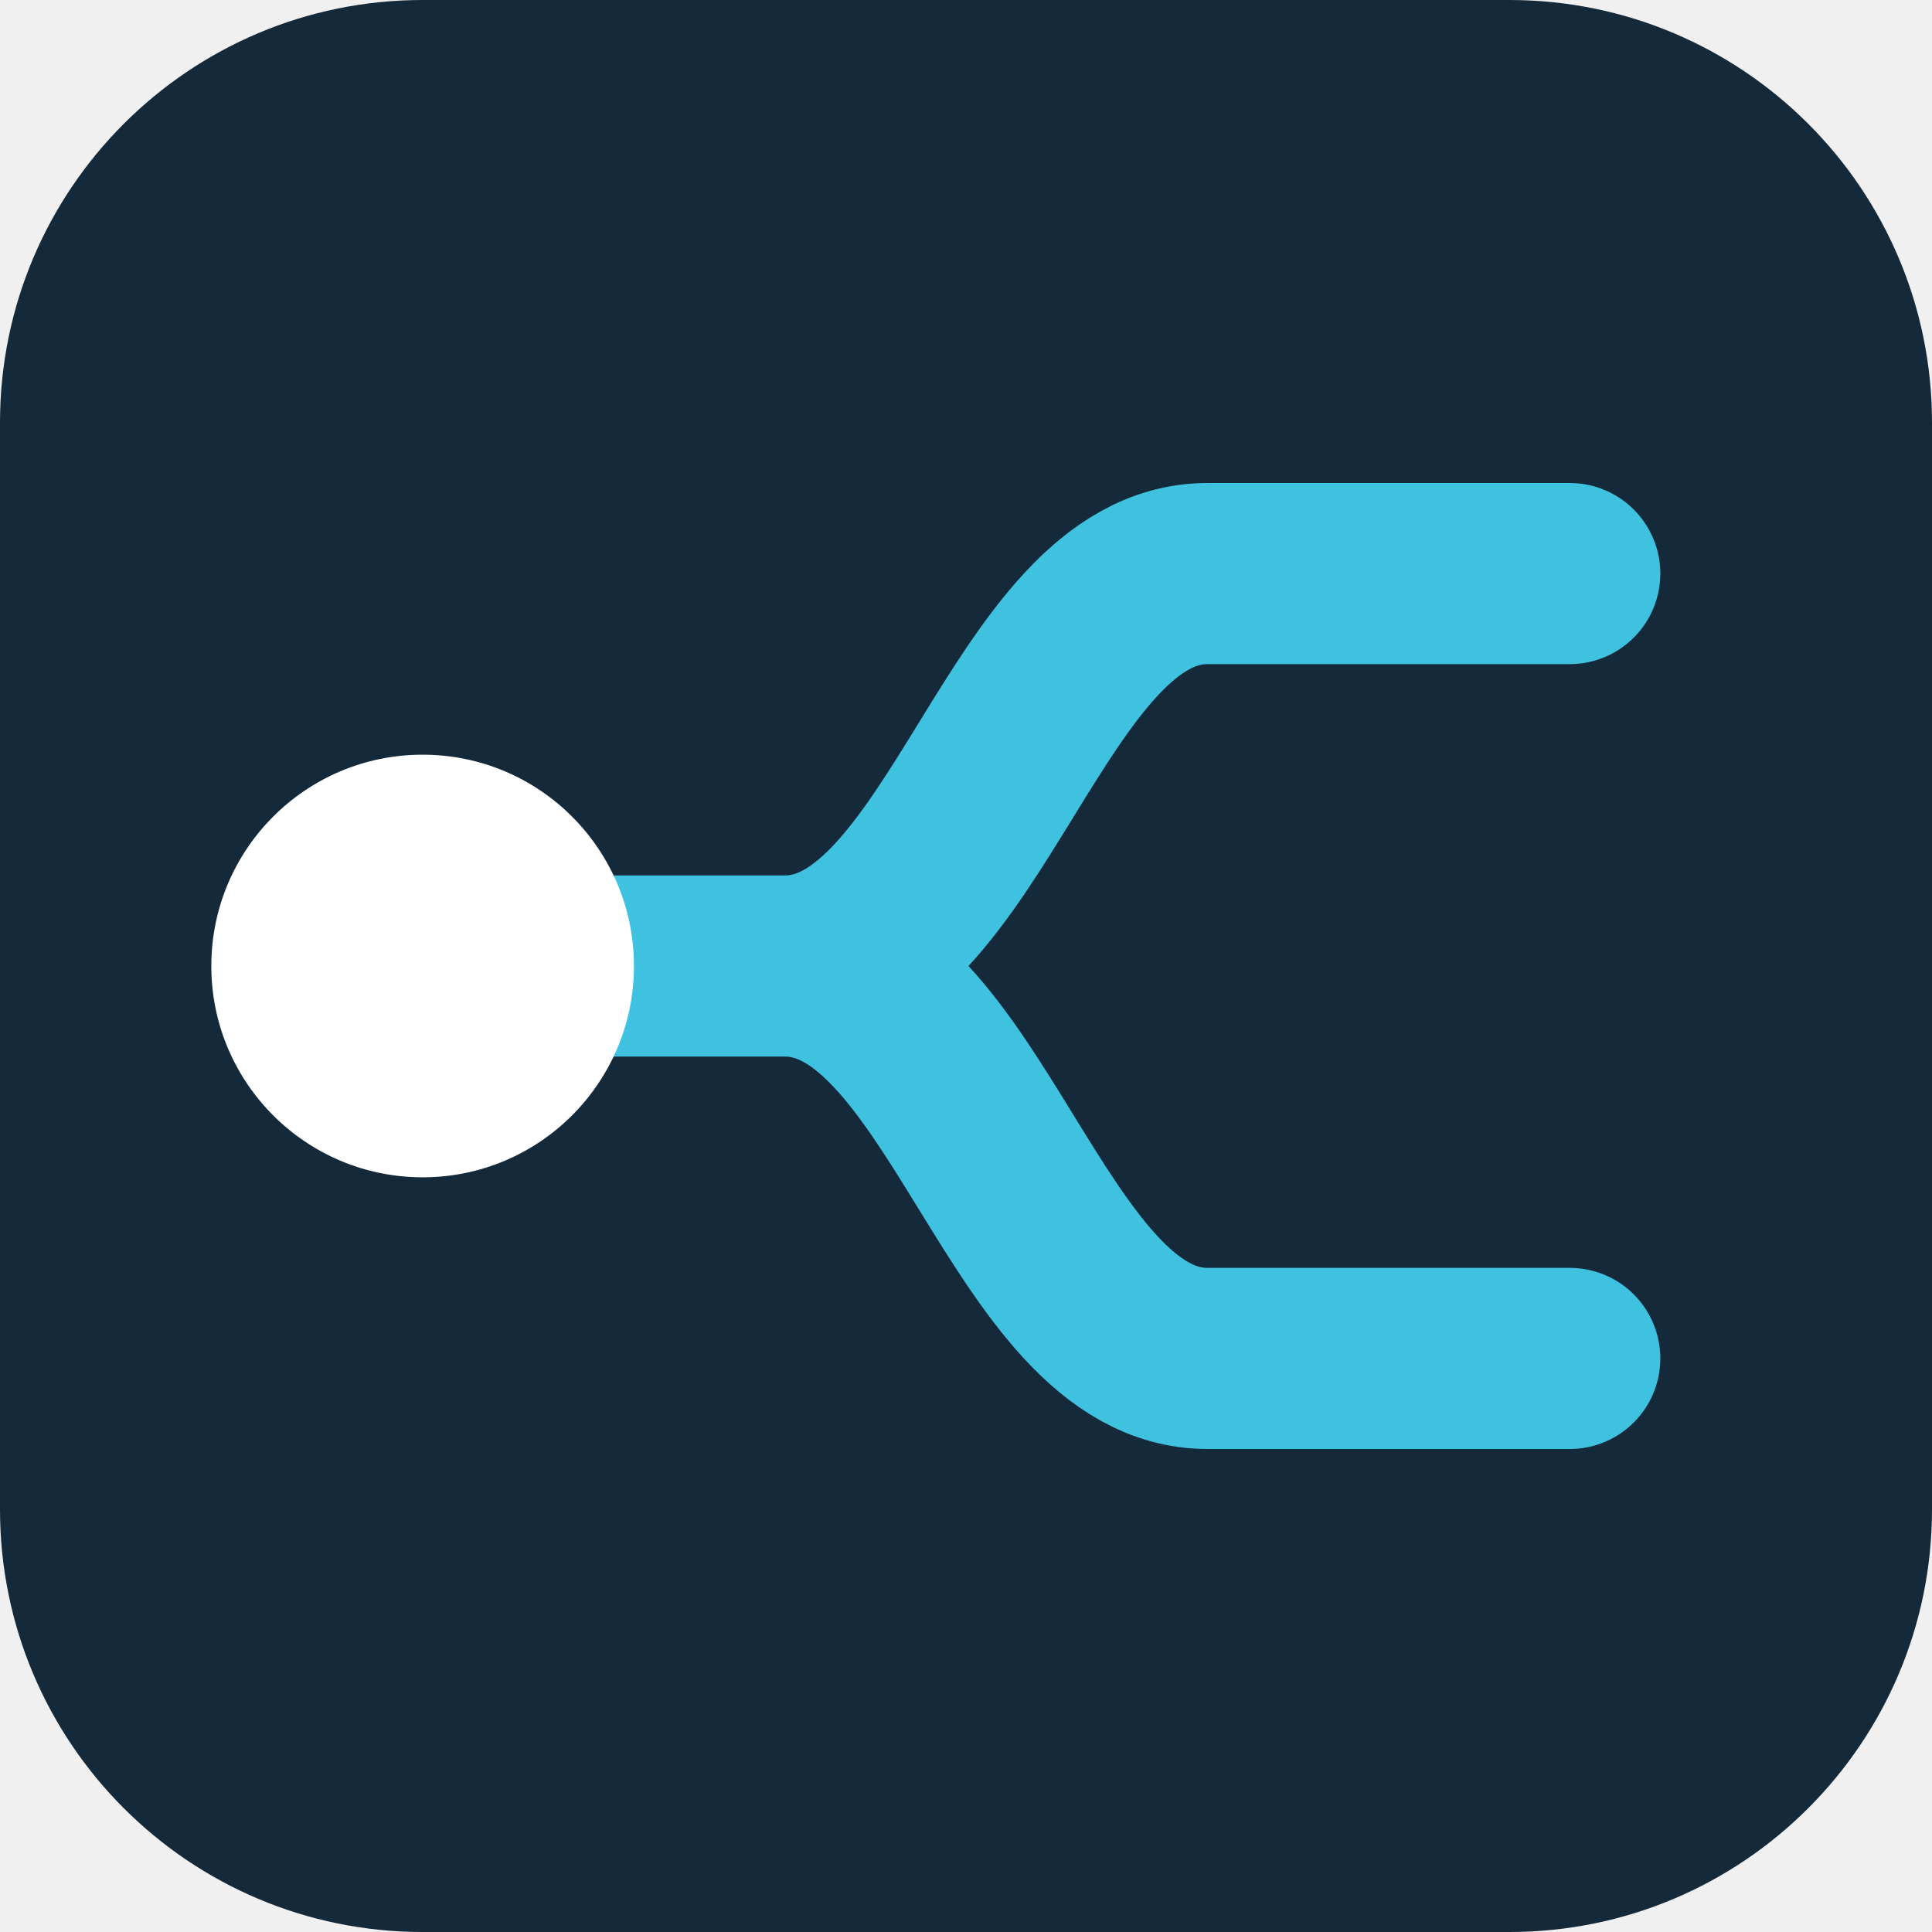
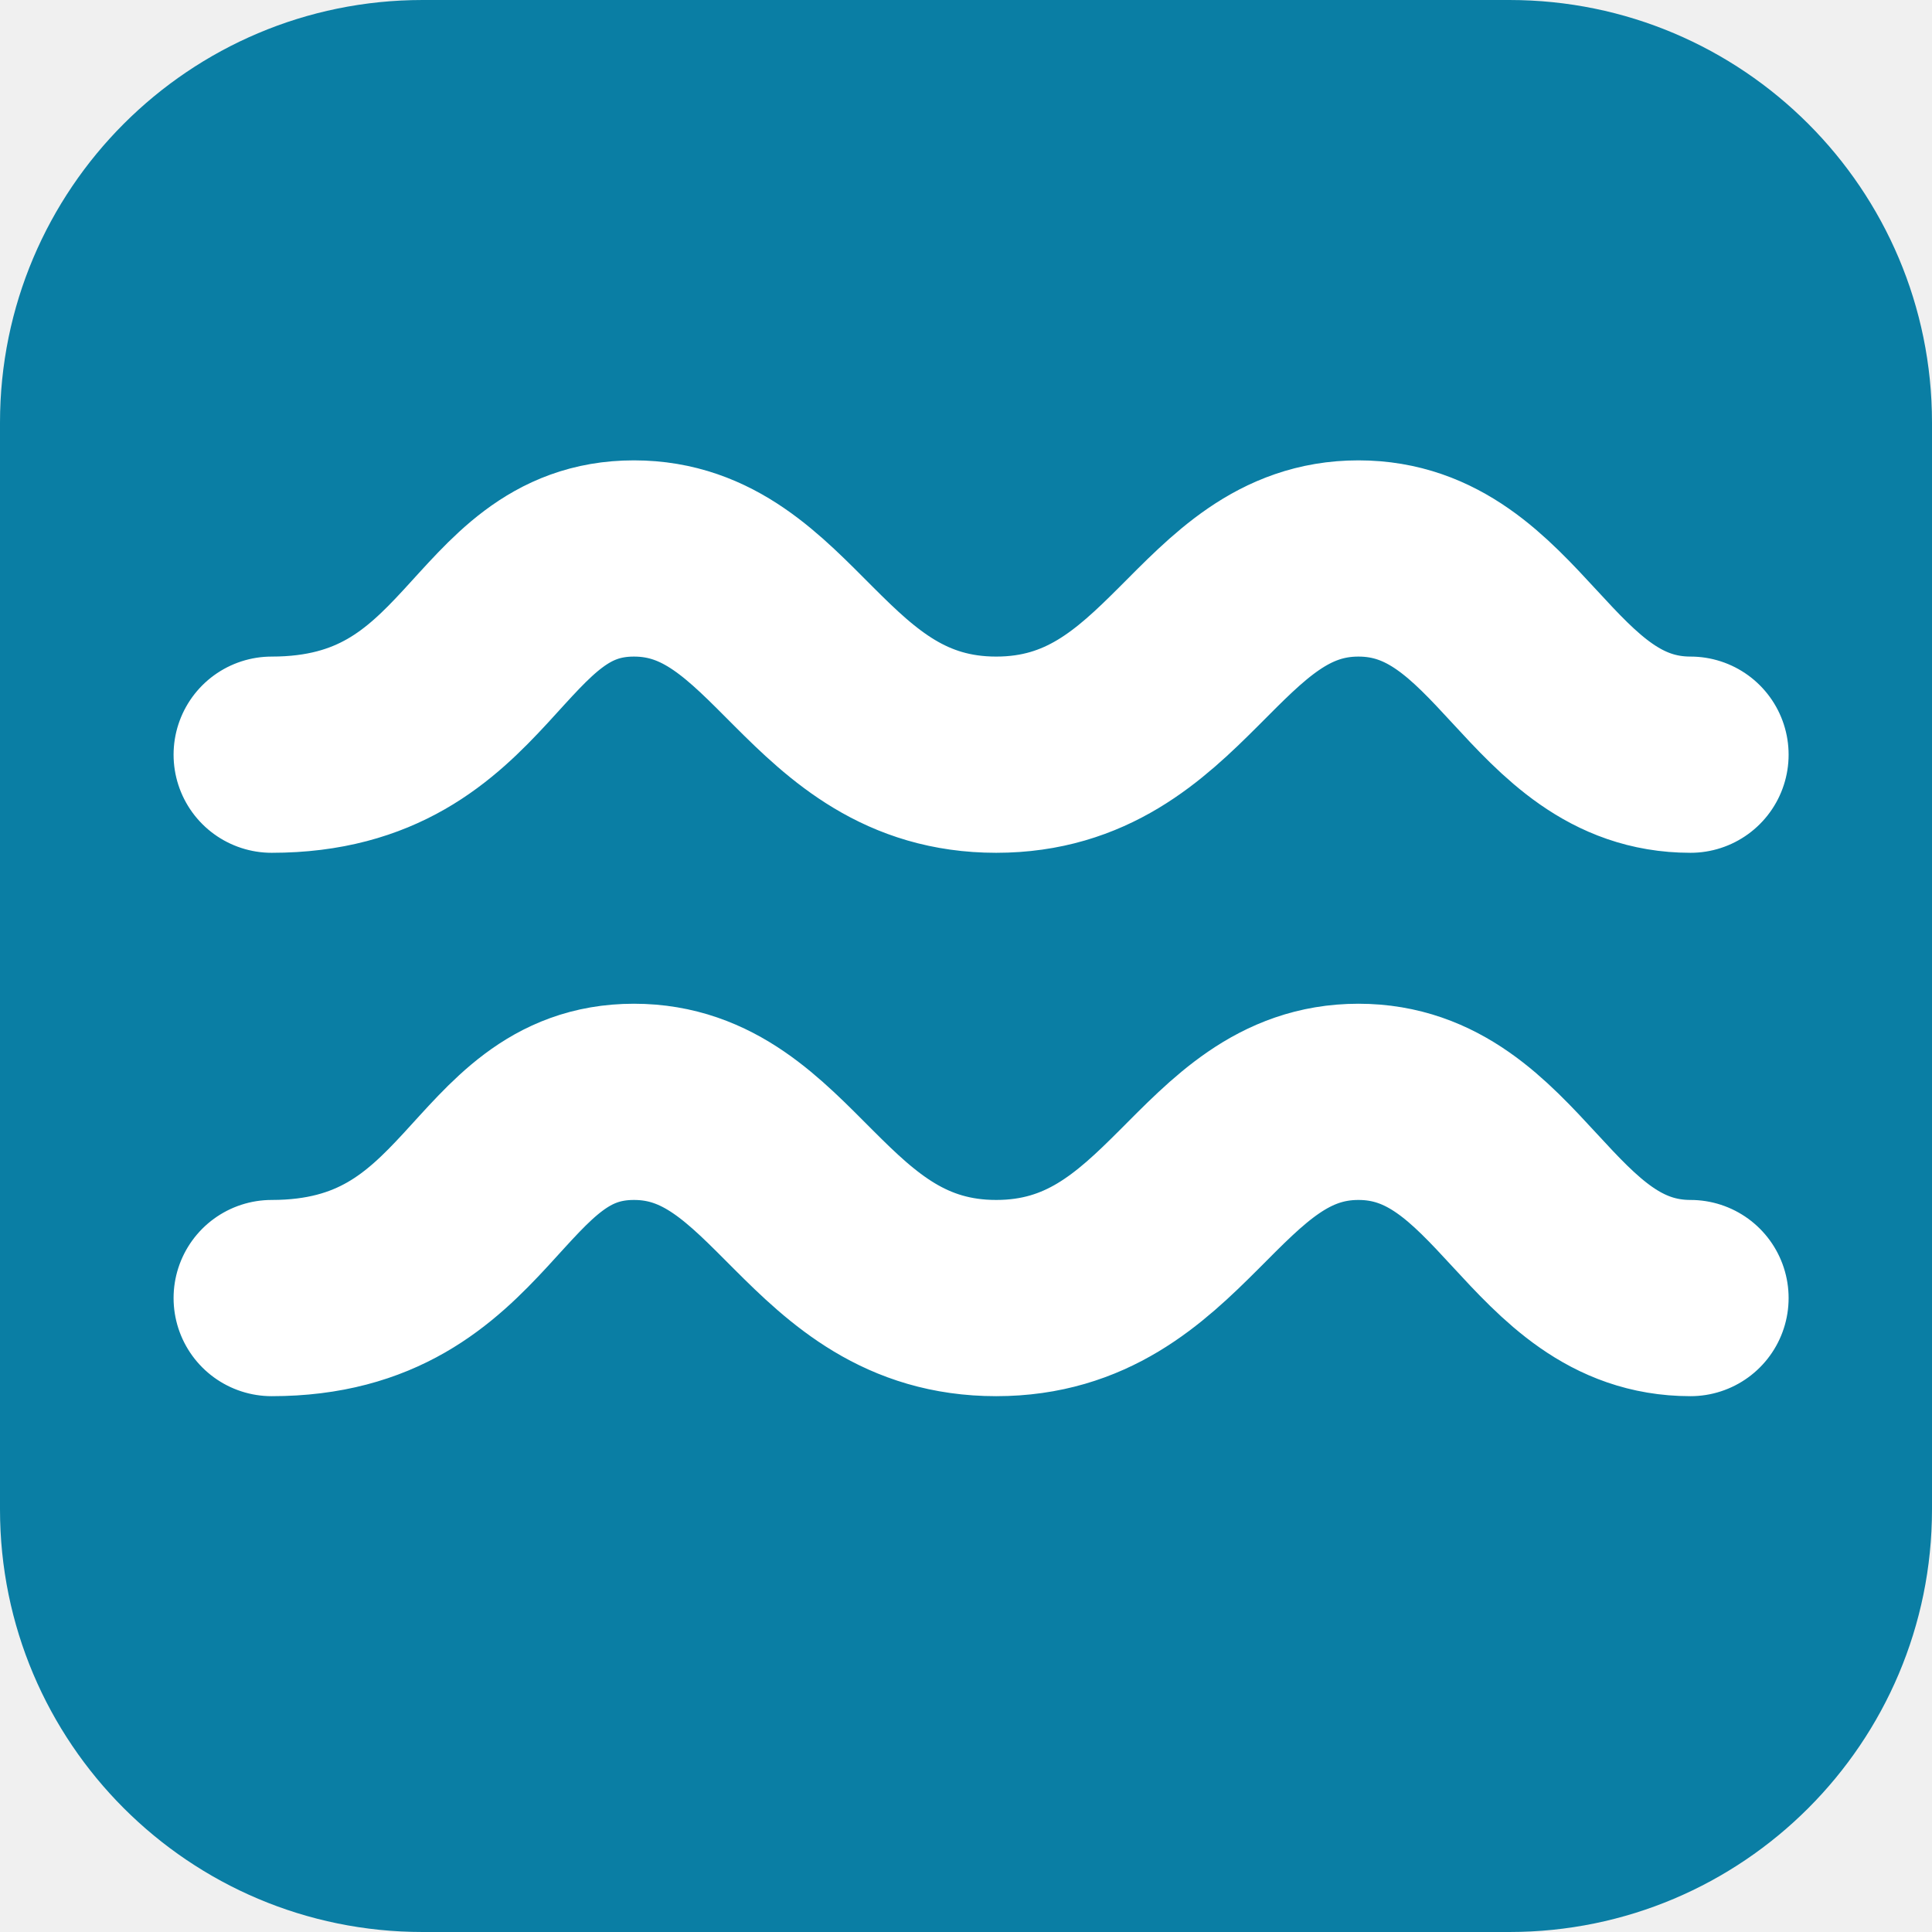
<svg xmlns="http://www.w3.org/2000/svg" viewBox="0 0 64 64">
-   <rect width="64" height="64" rx="14" fill="#14293a" />
-   <path d="M12 32h14c6 0 8-13 14-13h12M26 32c6 0 8 13 14 13h12" fill="none" stroke="#3fc1e0" stroke-width="6" stroke-linecap="round" stroke-linejoin="round" />
-   <circle cx="14" cy="32" r="7" fill="#fff" />
+   <rect width="64" height="64" rx="14" fill="#0a7ea4" />
+   <path d="M9 25c7 0 7-6.5 12-6.5s6 6.5 12 6.5 7-6.5 12-6.5 6 6.5 11 6.5M9 43c7 0 7-6.5 12-6.5s6 6.5 12 6.5 7-6.5 12-6.5 6 6.5 11 6.5" fill="none" stroke="#fff" stroke-width="6.5" stroke-linecap="round" stroke-linejoin="round" />
</svg>
